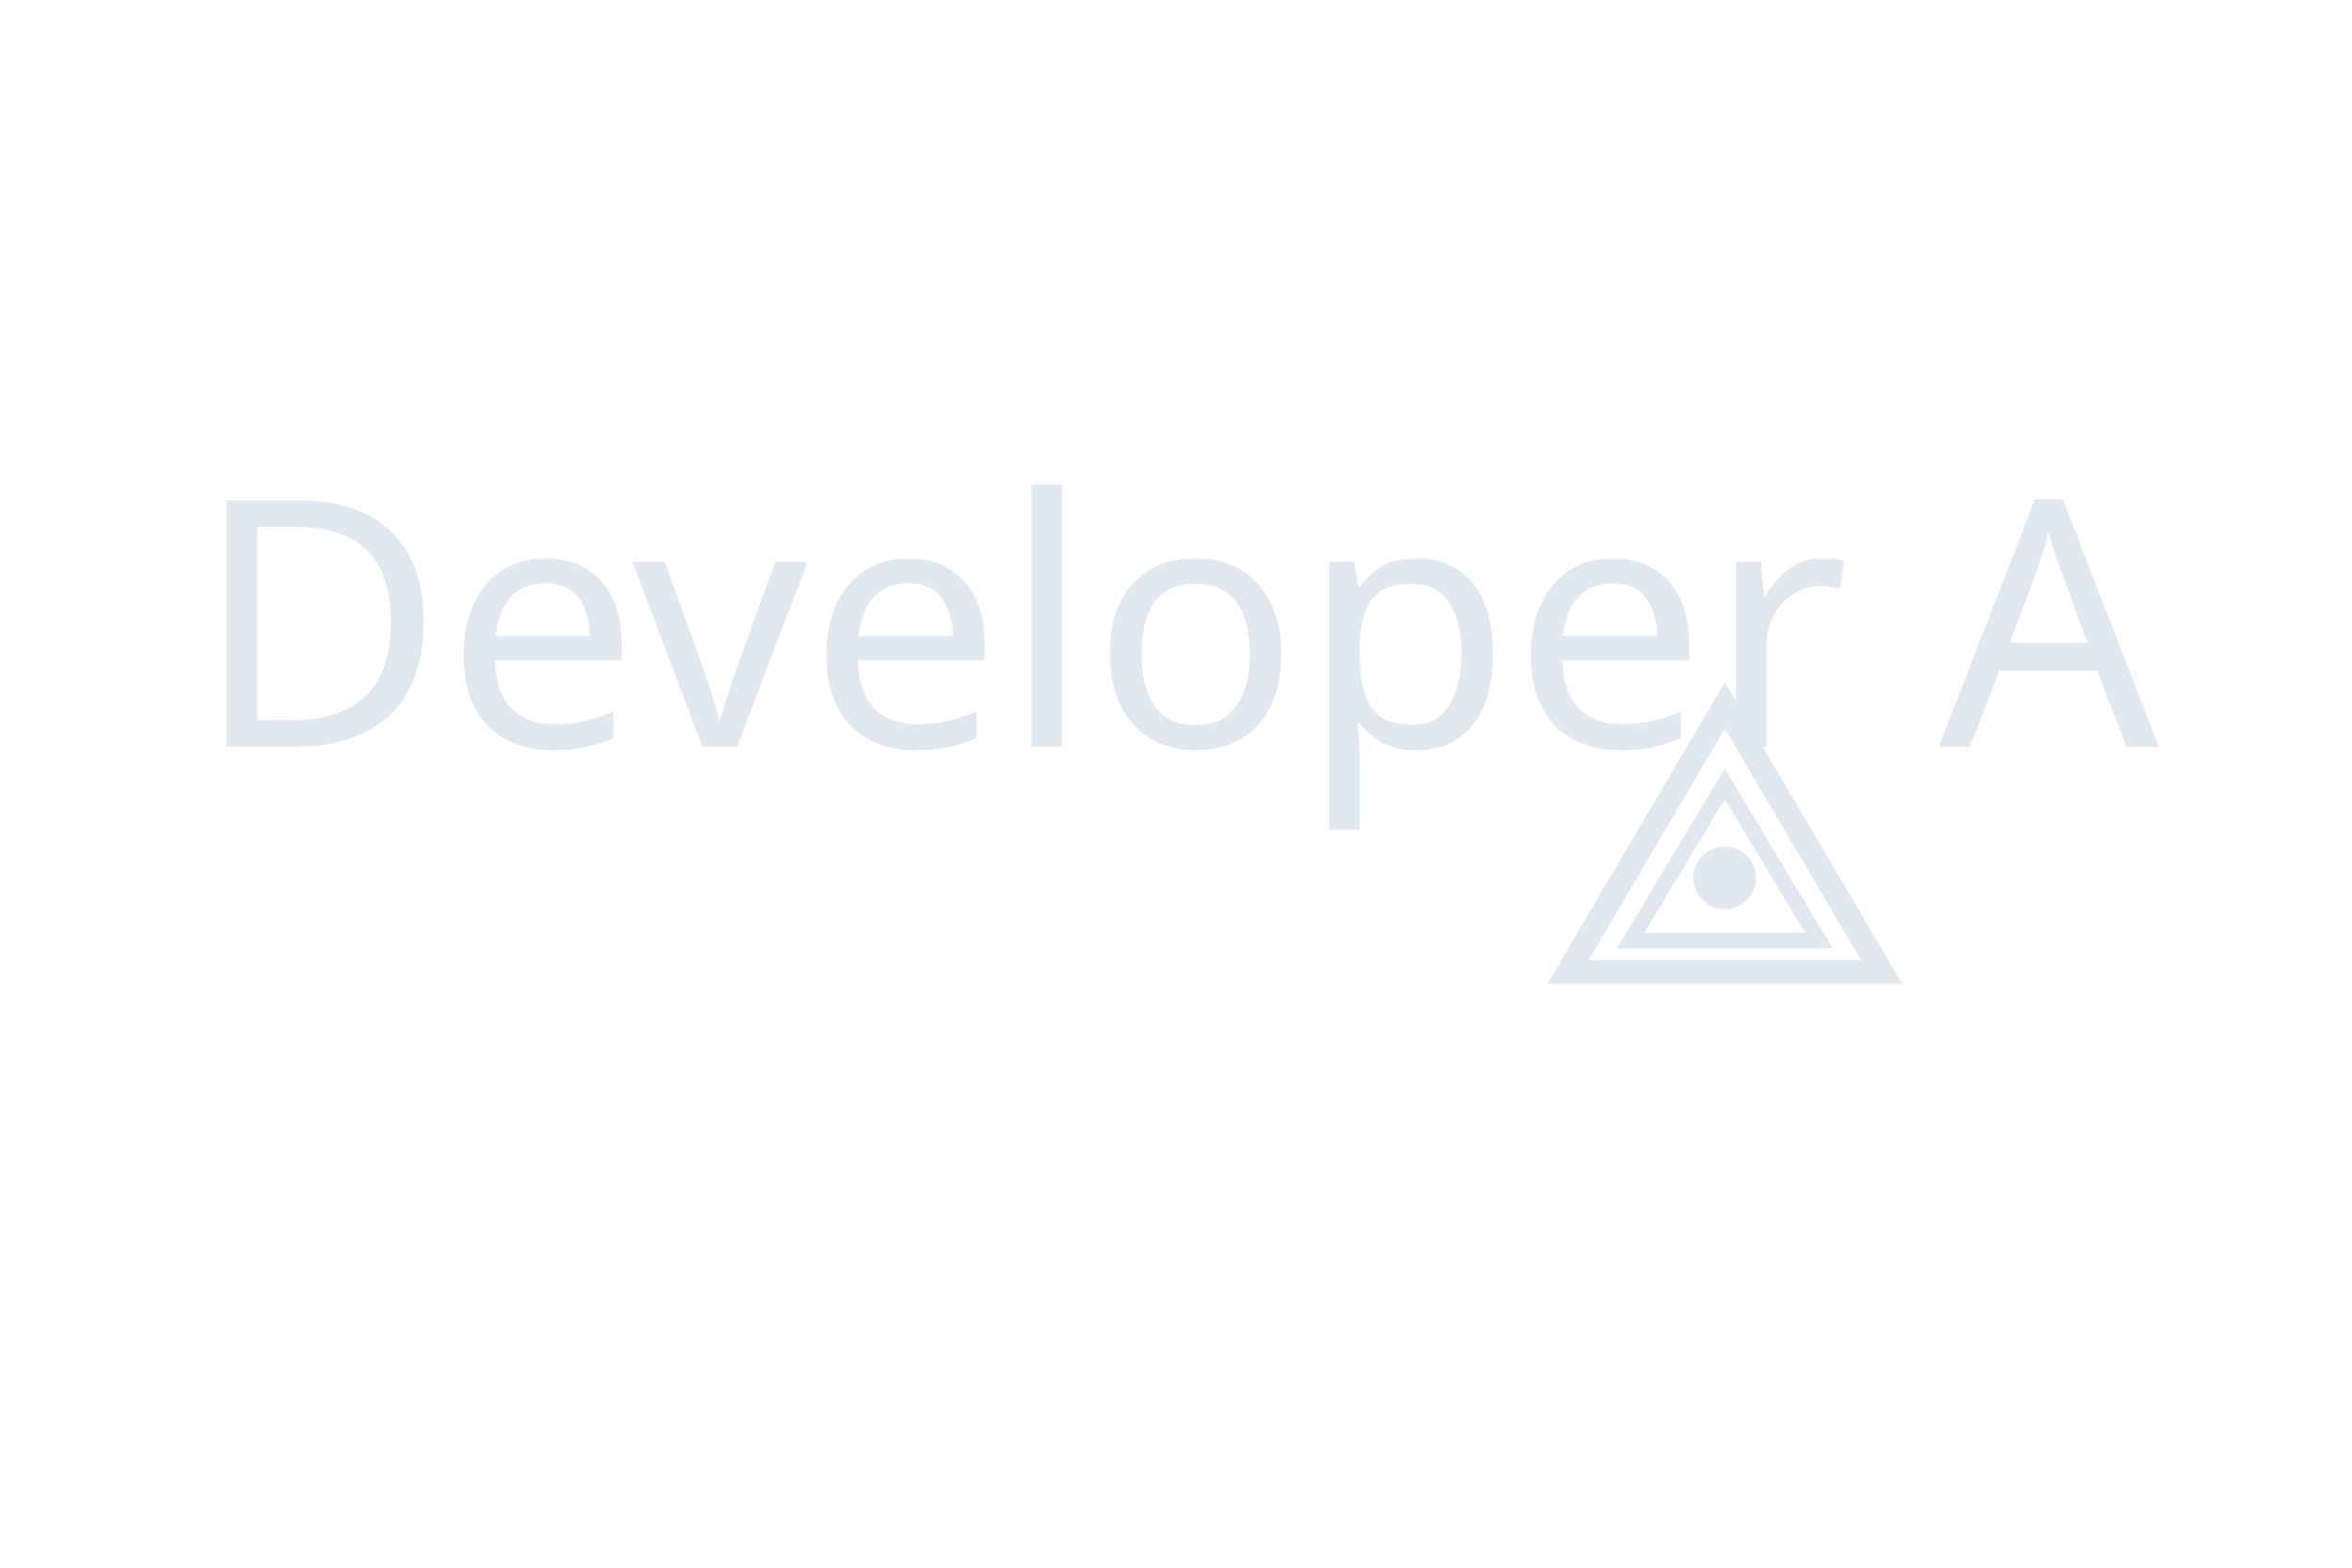
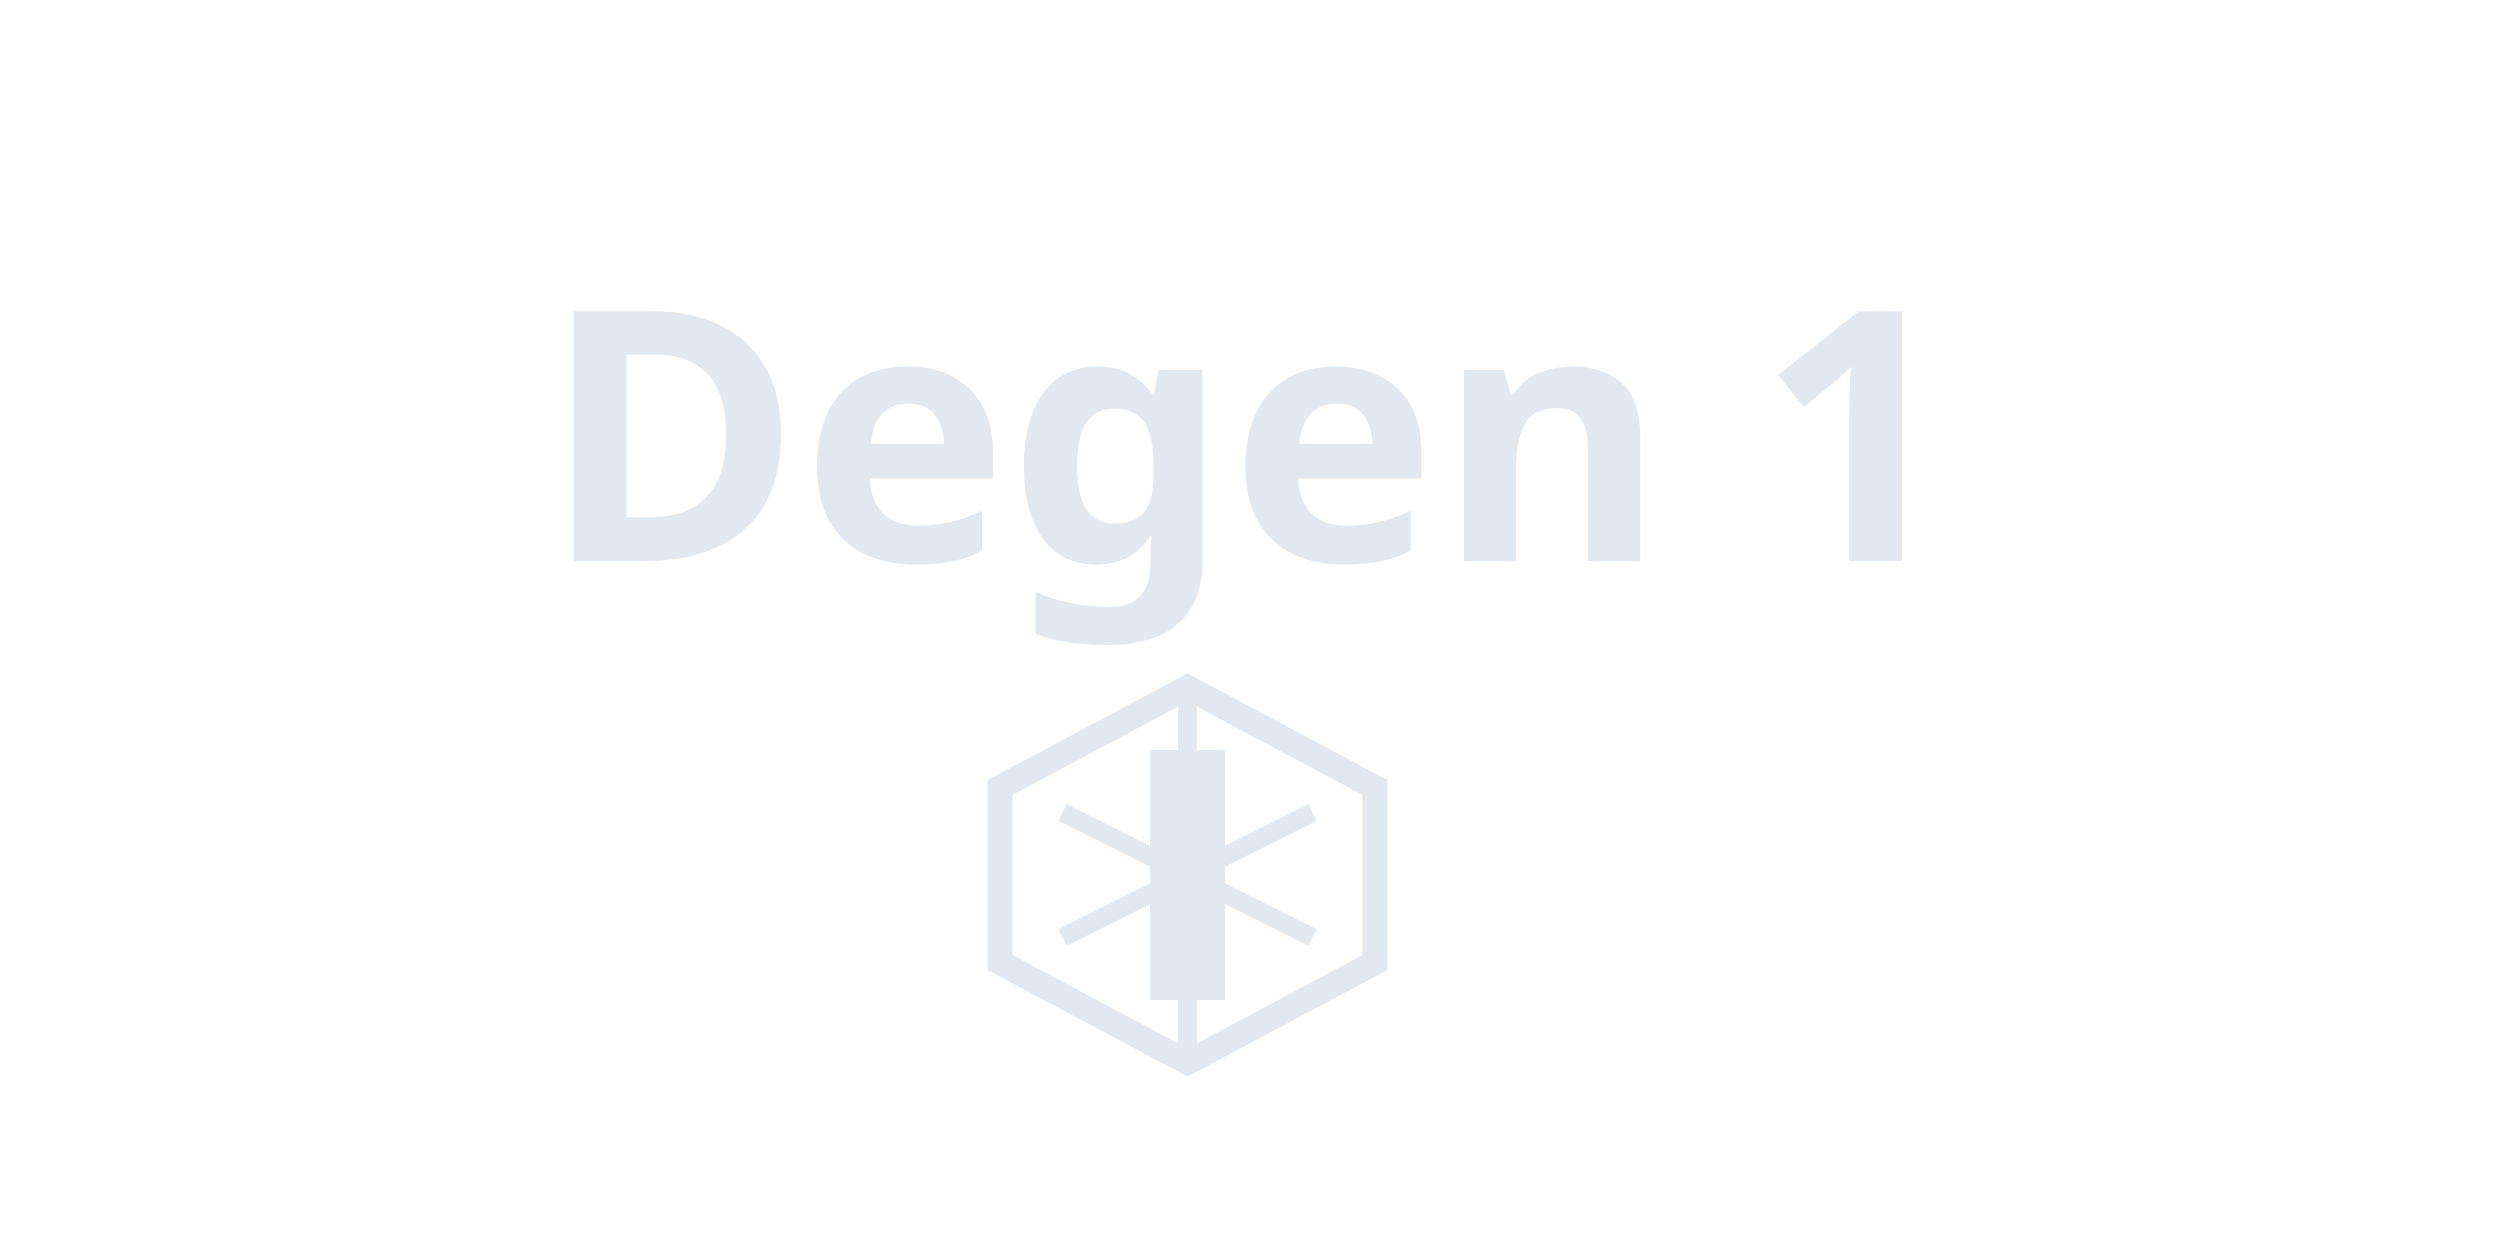
- <svg xmlns="http://www.w3.org/2000/svg" width="150" height="100" viewBox="0 0 150 100">
-   <text x="50%" y="40%" font-family="'Orbitron', sans-serif" font-size="22" font-weight="400" fill="#E2E8F0" text-anchor="middle" dominant-baseline="middle">
-         Developer A
+ <svg xmlns="http://www.w3.org/2000/svg" width="200" height="100" viewBox="0 0 200 100">
+   <text x="50%" y="35%" font-family="'Exo 2', sans-serif" font-size="28" font-weight="700" fill="#E2E8F0" text-anchor="middle" dominant-baseline="middle">
+         Degen 1
    </text>
-   <g transform="translate(100, 45)">
-     <polygon points="10,0 20,17 0,17" fill="none" stroke="#E2E8F0" stroke-width="1.5" />
-     <polygon points="10,5 16,15 4,15" fill="none" stroke="#E2E8F0" stroke-width="1" />
-     <circle cx="10" cy="11" r="2" fill="#E2E8F0" />
+   <g transform="translate(80, 55)">
+     <polygon points="15,0 30,8 30,22 15,30 0,22 0,8" fill="none" stroke="#E2E8F0" stroke-width="2" />
+     <rect x="12" y="5" width="6" height="20" fill="#E2E8F0" />
+     <line x1="15" y1="0" x2="15" y2="5" stroke="#E2E8F0" stroke-width="1.5" />
+     <line x1="15" y1="25" x2="15" y2="30" stroke="#E2E8F0" stroke-width="1.5" />
+     <line x1="5" y1="10" x2="25" y2="20" stroke="#E2E8F0" stroke-width="1.5" />
+     <line x1="5" y1="20" x2="25" y2="10" stroke="#E2E8F0" stroke-width="1.5" />
  </g>
</svg>
